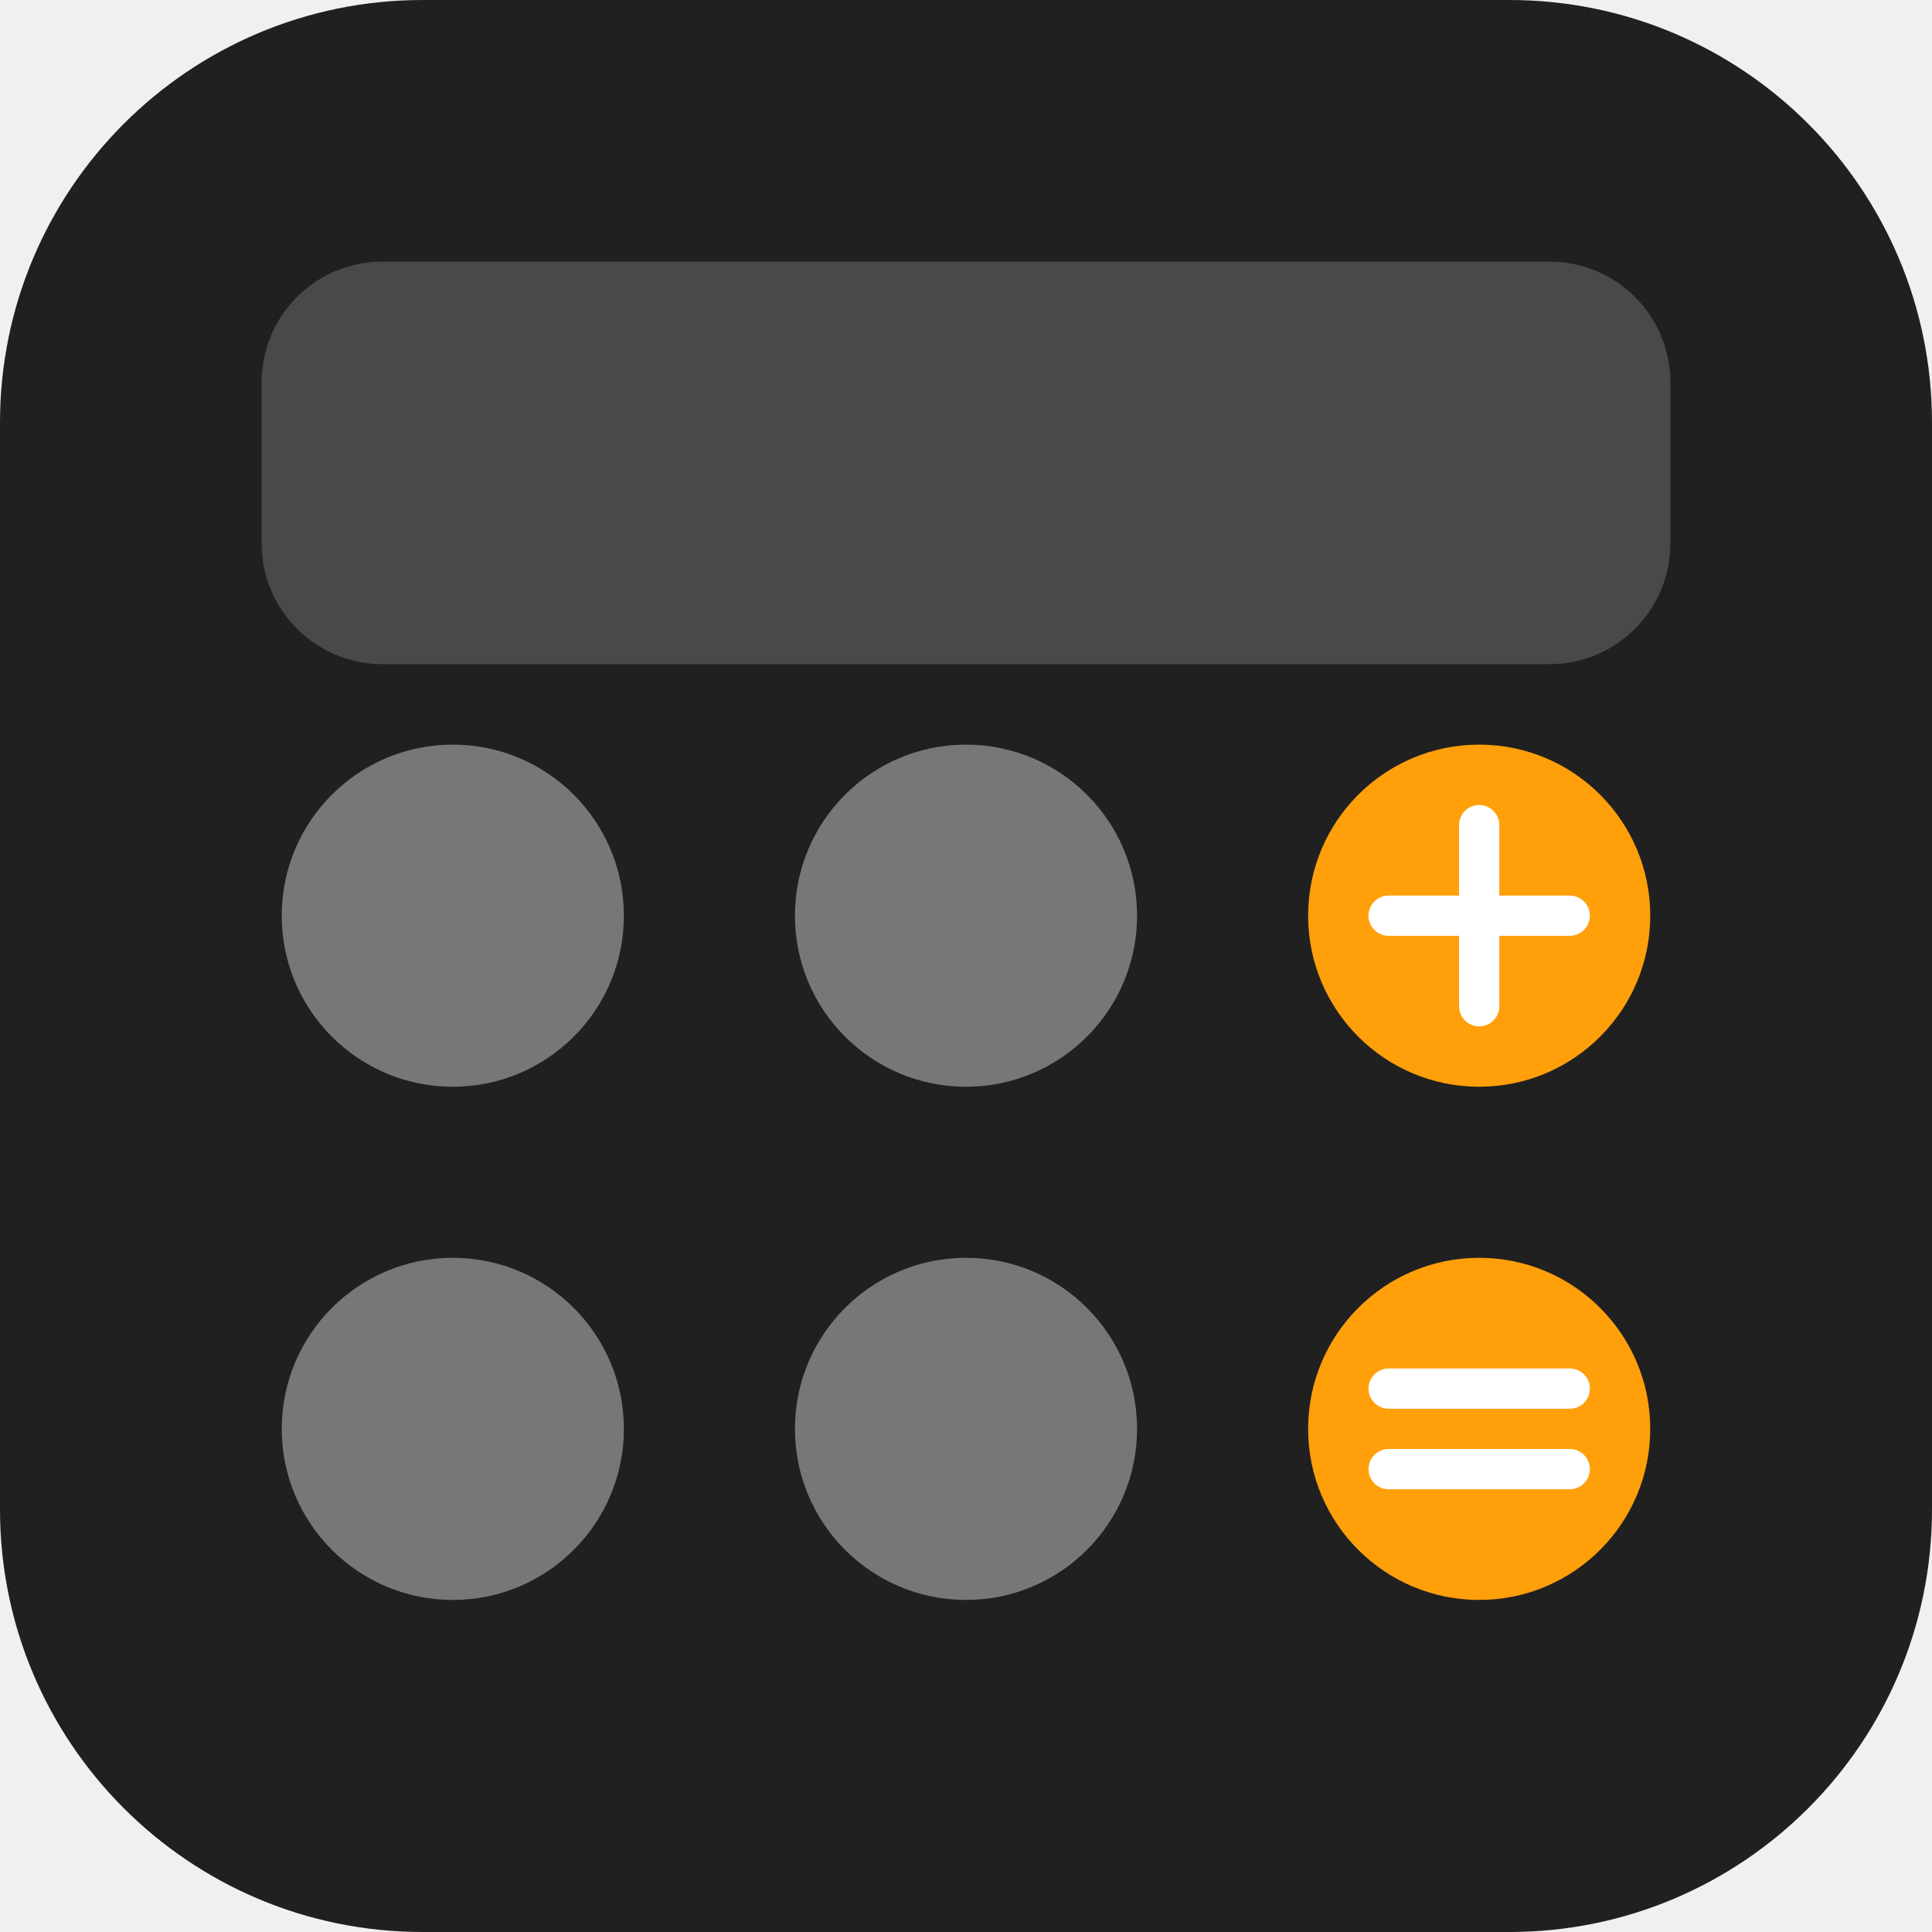
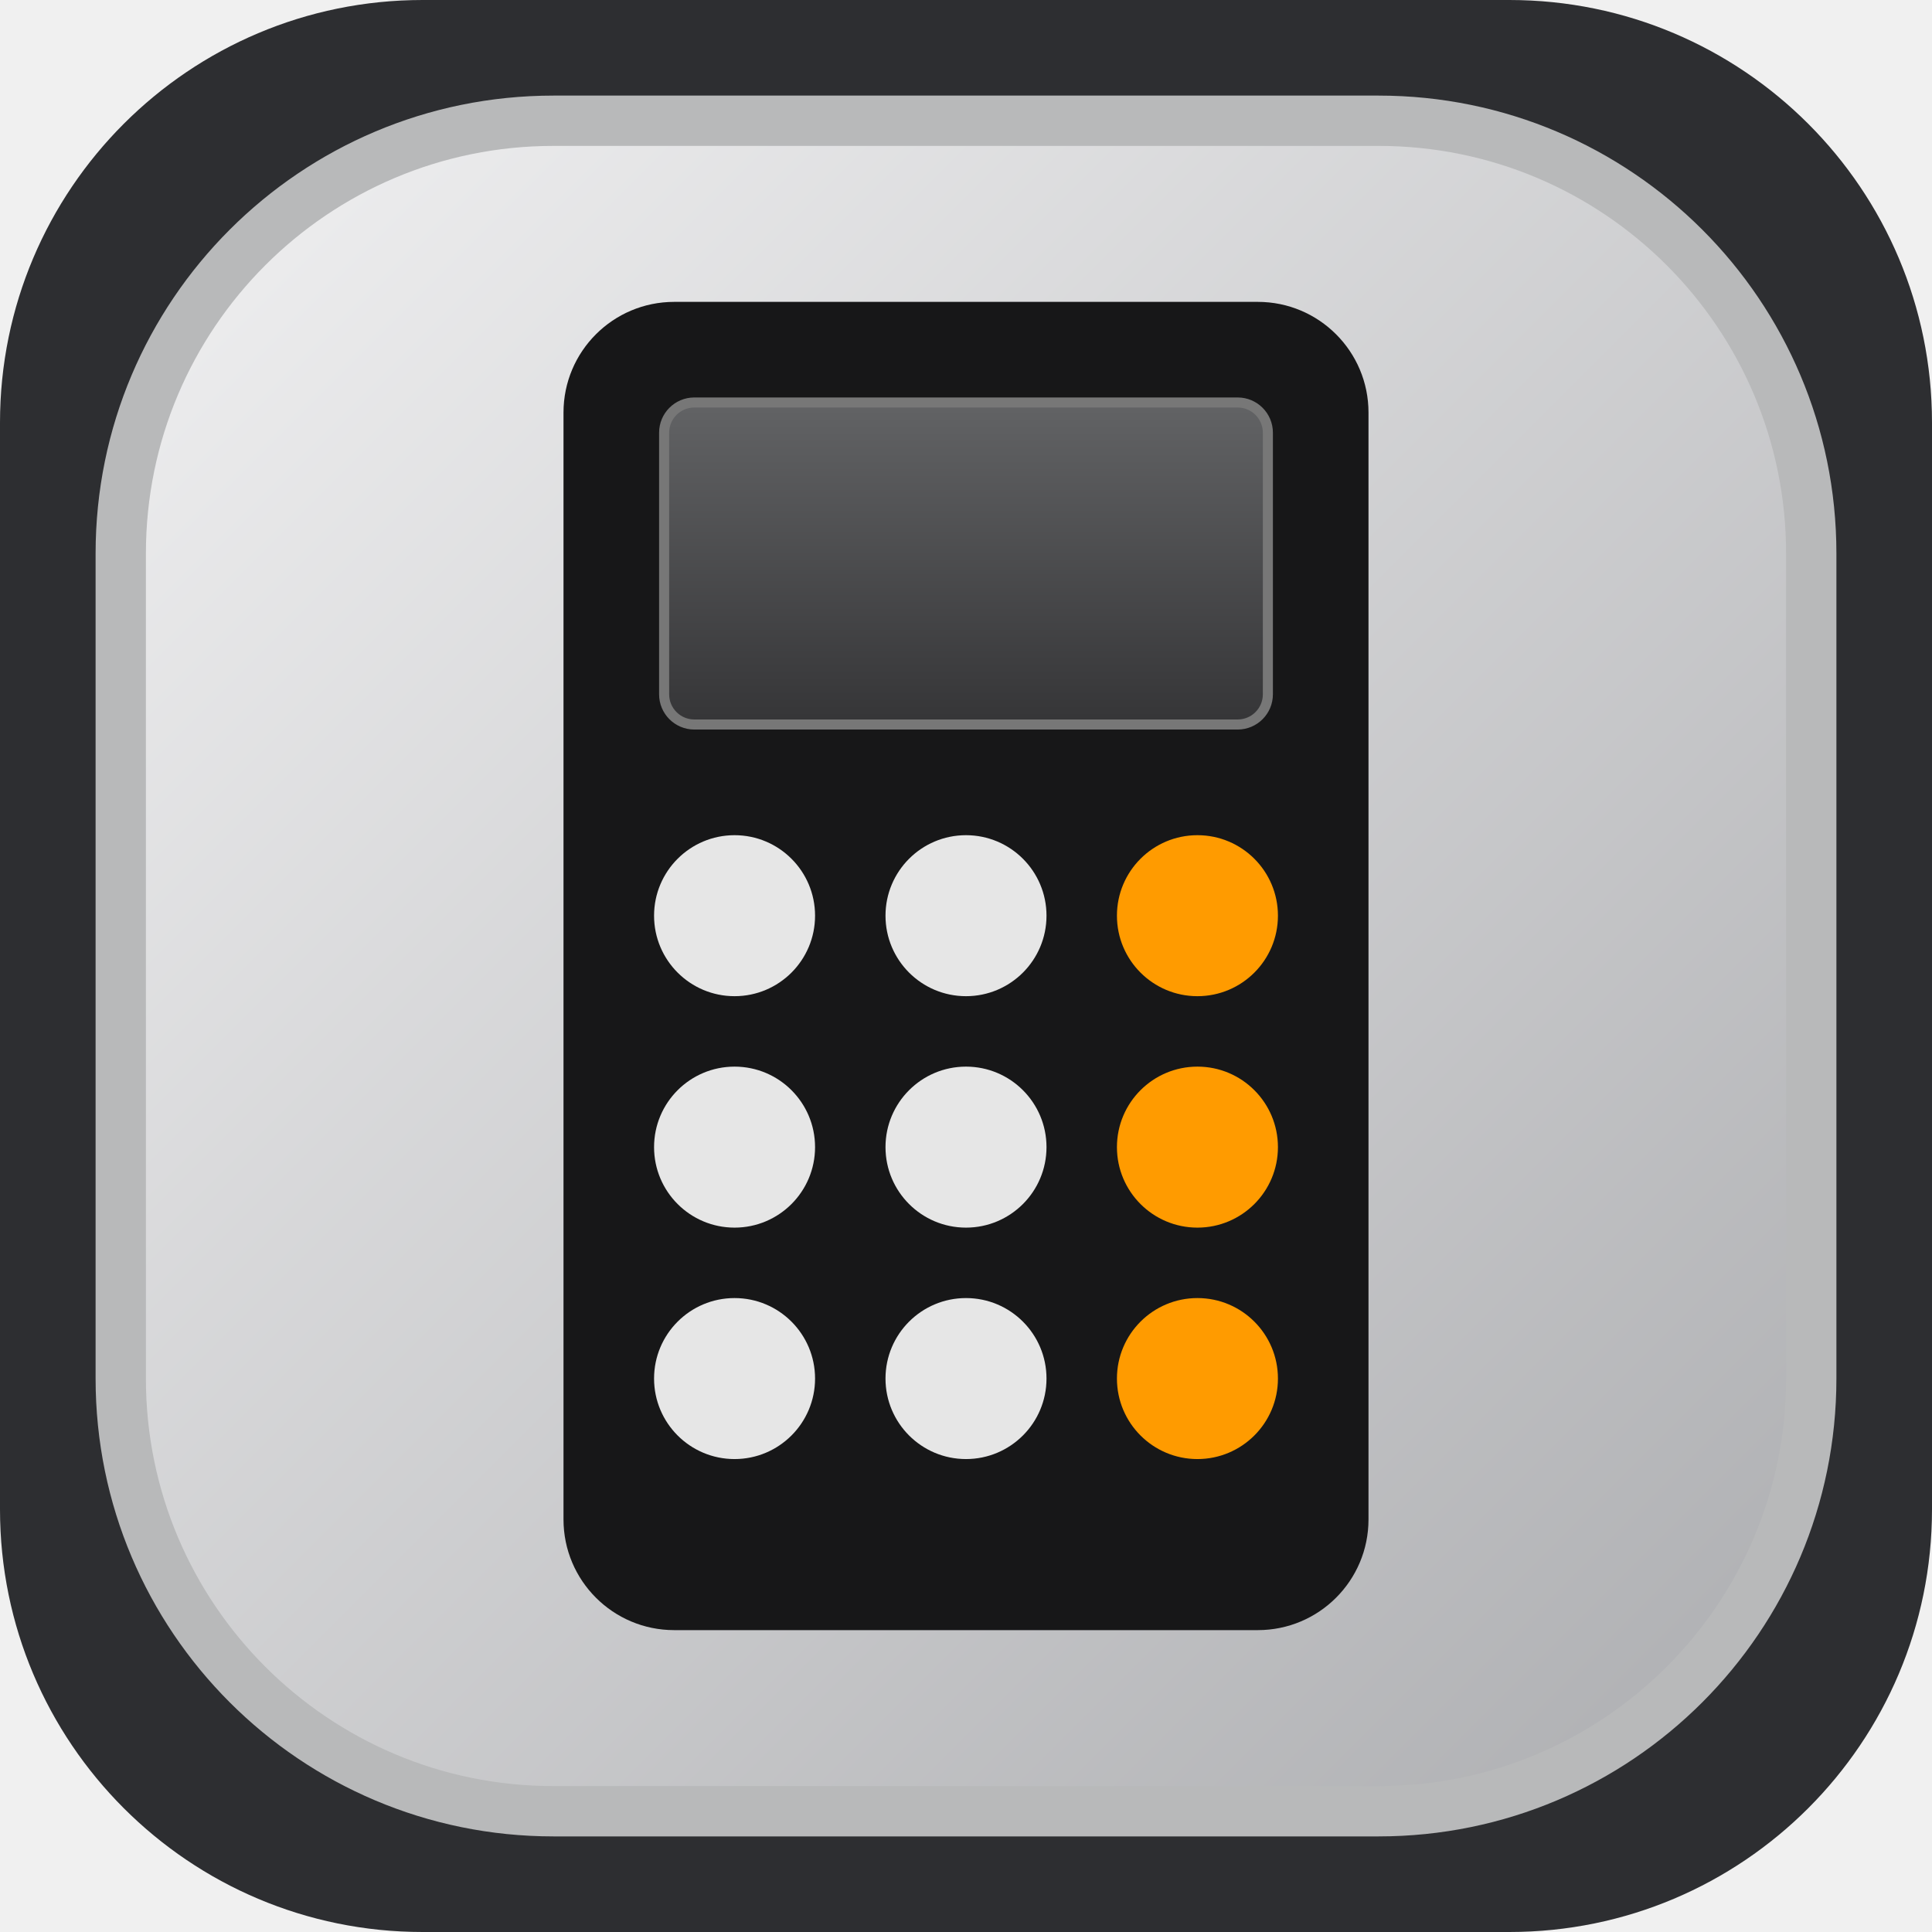
<svg xmlns="http://www.w3.org/2000/svg" viewBox="0 0 192 192">
-   <rect width="192" height="192" rx="42" fill="#202020" />
-   <rect x="26" y="26" width="140" height="40" rx="12" fill="#494949" />
-   <g fill="#777">
-     <circle cx="45" cy="91" r="17" />
-     <circle cx="96" cy="91" r="17" />
-     <circle cx="45" cy="142" r="17" />
-     <circle cx="96" cy="142" r="17" />
+   <defs>
+     <linearGradient id="g" x2="1" y2="1">
+       <stop stop-color="#f1f1f2" />
+       <stop offset="1" stop-color="#acadb0" />
+     </linearGradient>
+     <linearGradient id="d" x2="0" y2="1">
+       <stop stop-color="#626365" />
+       <stop offset="1" stop-color="#353537" />
+     </linearGradient>
+   </defs>
+   <rect width="192" height="192" rx="42" fill="#2d2e31" />
+   <rect x="12" y="12" width="168" height="168" rx="43" fill="url(#g)" stroke="#b8b9ba" stroke-width="5" />
+   <rect x="56" y="30" width="80" height="132" rx="11" fill="#171718" />
+   <rect x="66" y="40" width="60" height="32" rx="3" fill="url(#d)" stroke="#777" />
+   <g fill="#e6e6e6">
+     <circle cx="73" cy="91" r="8" />
+     <circle cx="96" cy="91" r="8" />
+     <circle cx="73" cy="114" r="8" />
+     <circle cx="96" cy="114" r="8" />
+     <circle cx="73" cy="137" r="8" />
+     <circle cx="96" cy="137" r="8" />
  </g>
-   <g fill="#ff9f0a">
-     <circle cx="147" cy="91" r="17" />
-     <circle cx="147" cy="142" r="17" />
-   </g>
-   <g fill="none" stroke="white" stroke-width="4" stroke-linecap="round">
-     <path d="M138 91h18M147 82v18M138 138h18M138 146h18" />
+   <g fill="#ff9b00">
+     <circle cx="119" cy="91" r="8" />
+     <circle cx="119" cy="114" r="8" />
+     <circle cx="119" cy="137" r="8" />
  </g>
</svg>
